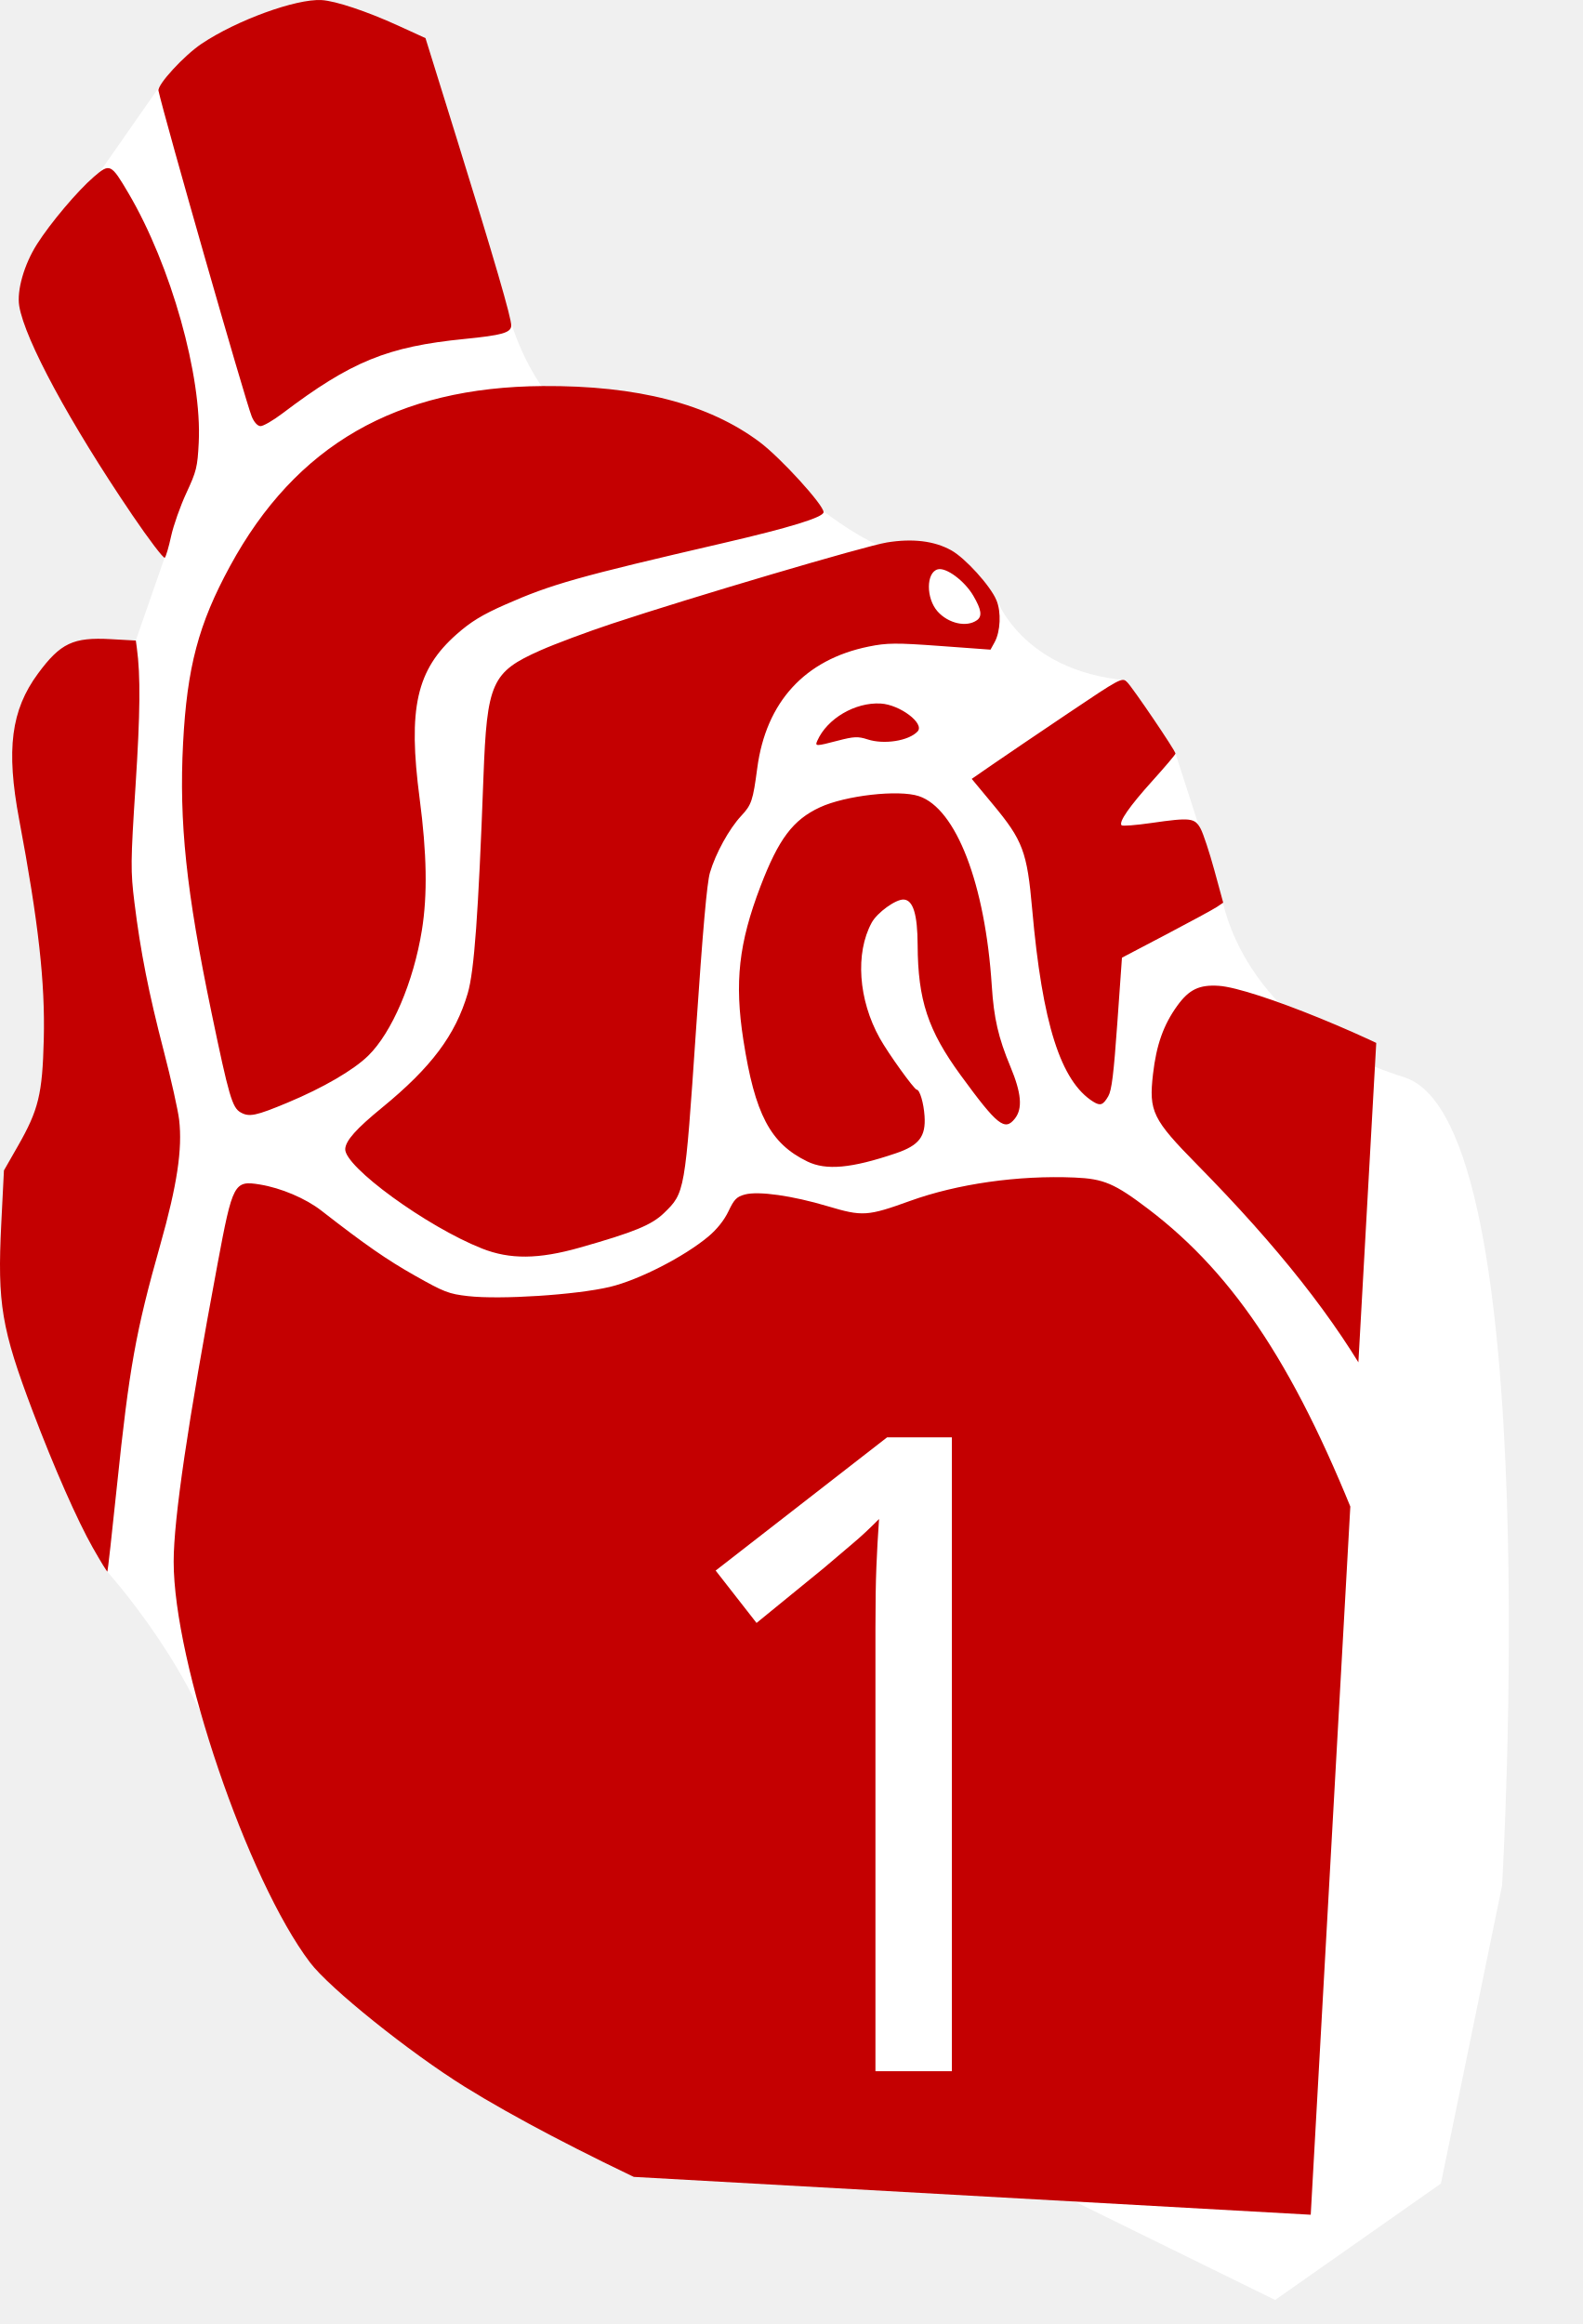
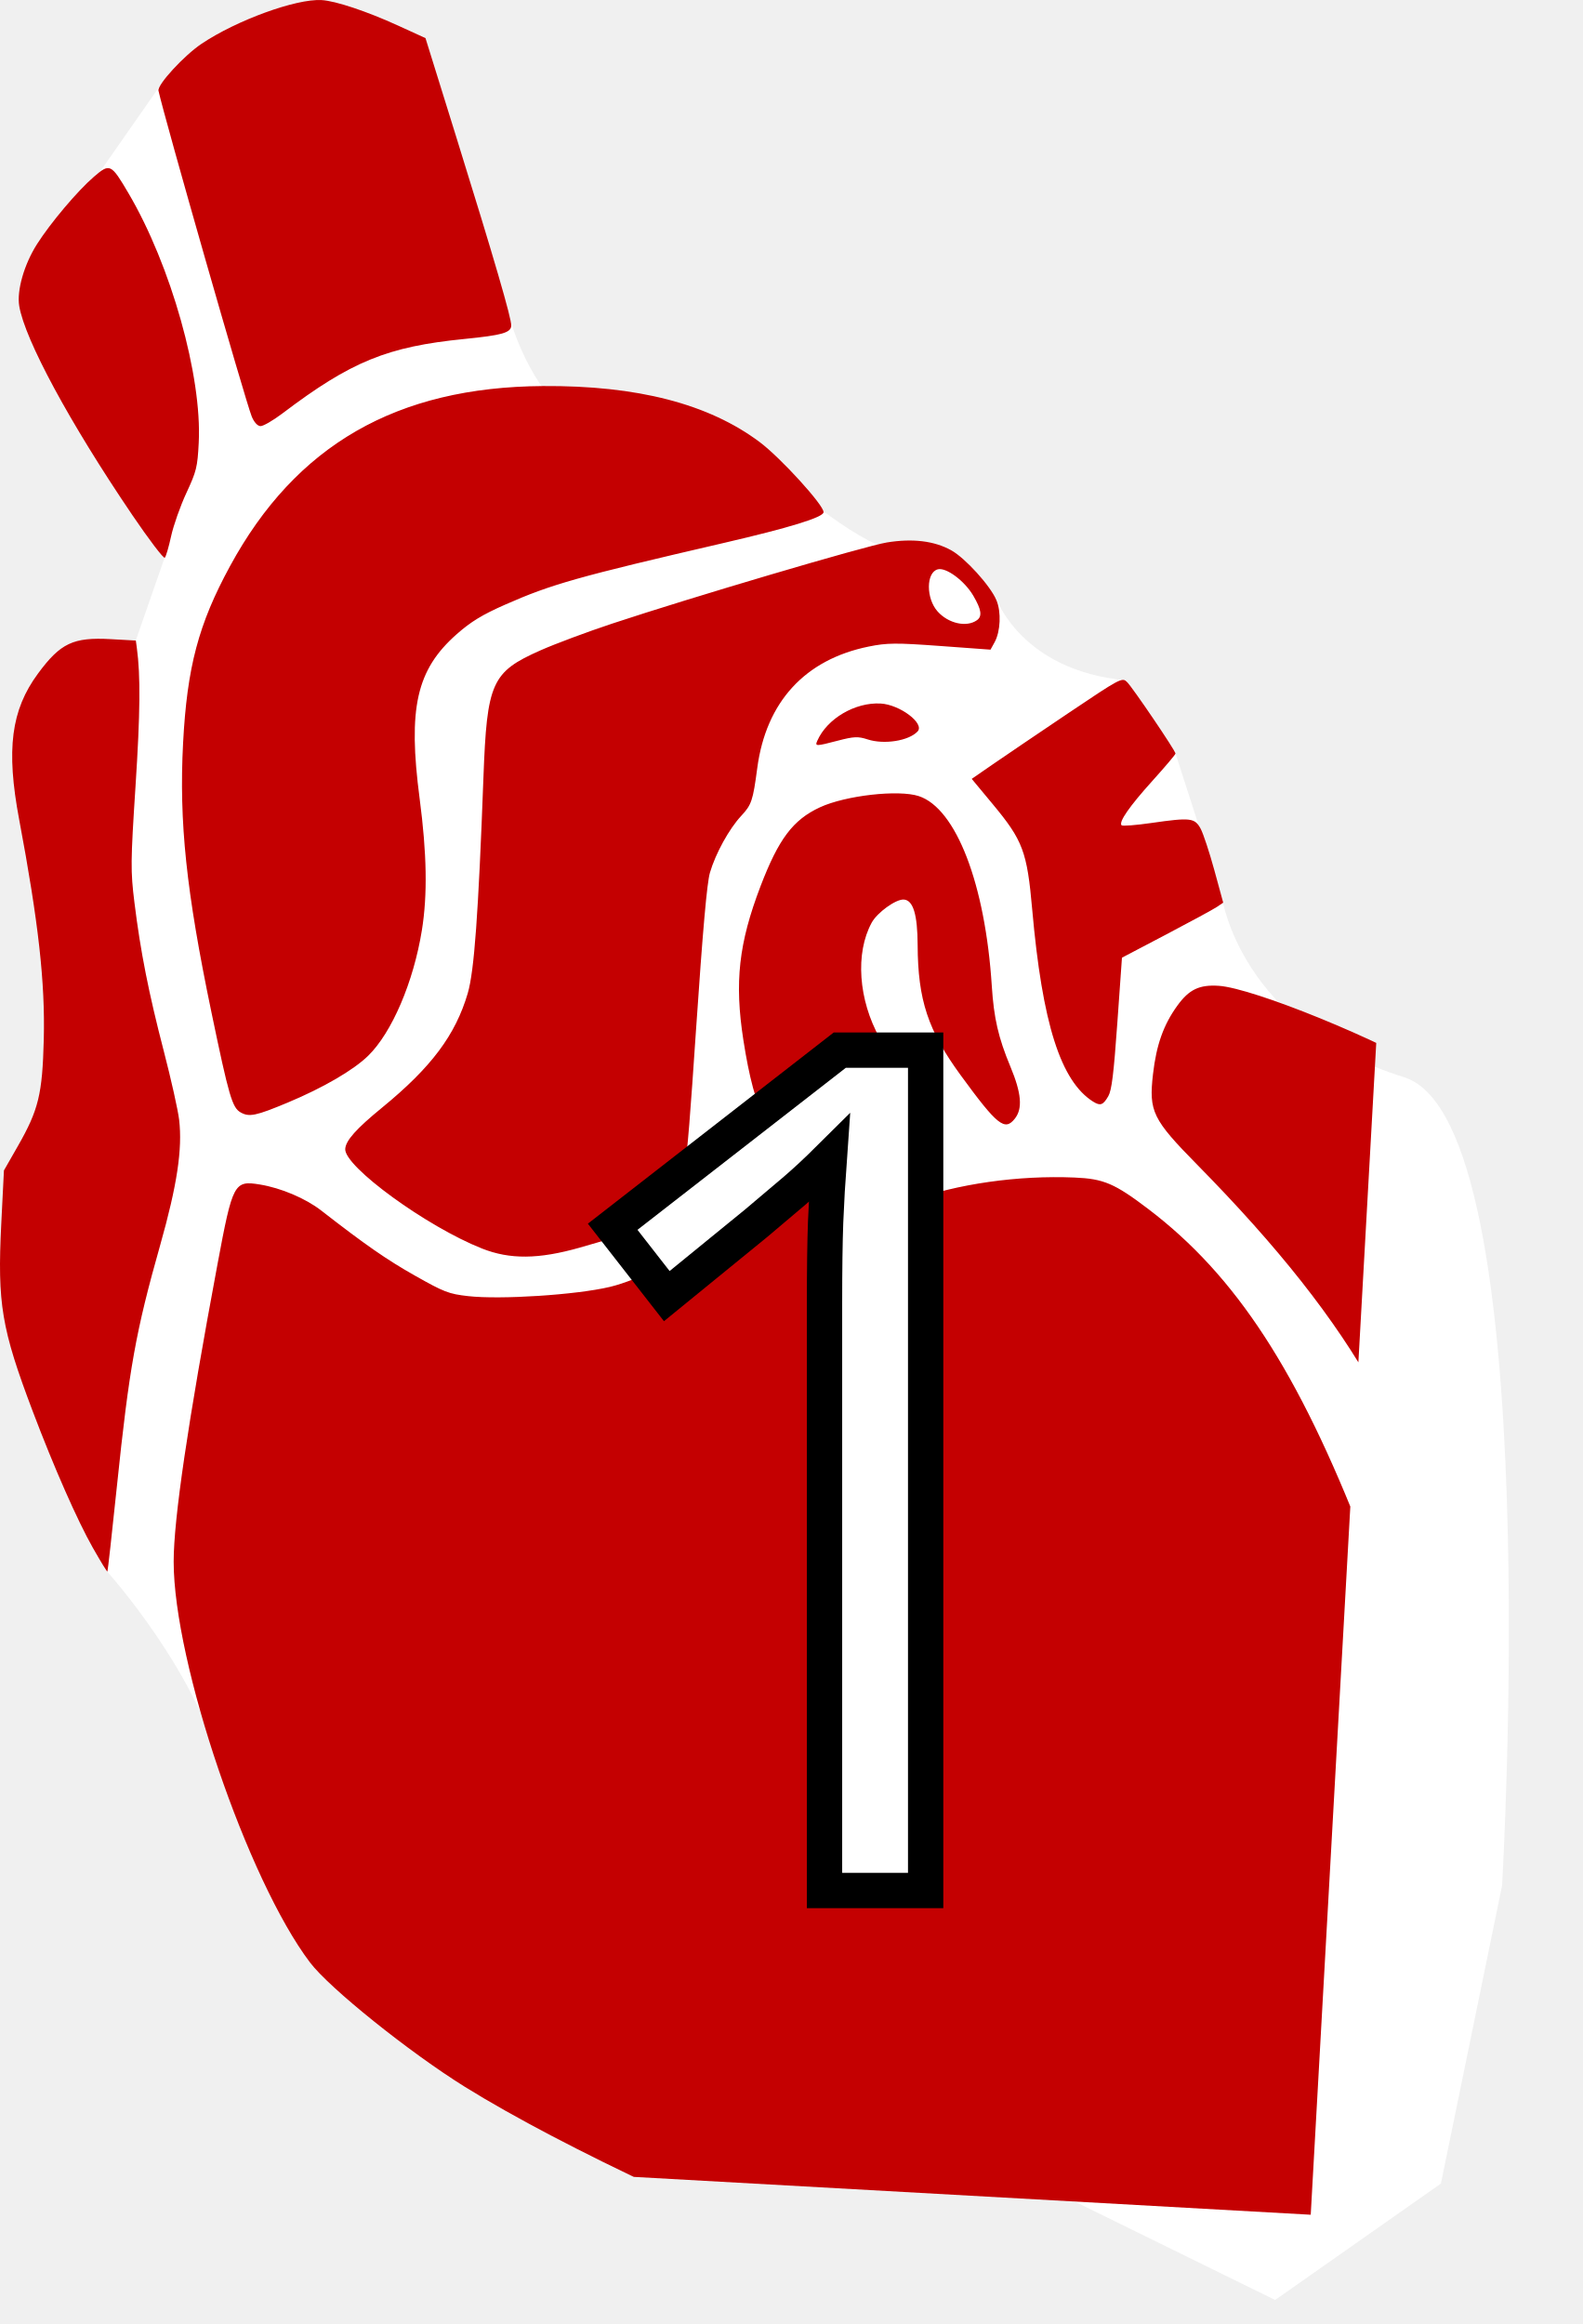
<svg xmlns="http://www.w3.org/2000/svg" xmlns:xlink="http://www.w3.org/1999/xlink" width="594.356" height="872.6" viewBox="0 0 157.257 230.875" version="1.1" id="svg5">
  <defs id="defs2">
    <symbol id="symbol7596">
      <path style="fill:#c40001;fill-opacity:1;stroke-width:0.265" d="m 132.168,242.732 c -4.92,-0.302 -12.4,-1.652 -18.051,-3.257 -12.715,-3.612 -31.451,-11.11 -41.48,-16.599 -5.709,-3.124 -13.98,-9.038 -16.046,-11.472 -6.668,-7.855 -15.191,-28.965 -15.748,-39.007 -0.235,-4.225 0.637,-13.838 2.697,-29.733 1.056,-8.149 1.182,-8.423 3.761,-8.149 2.121,0.226 4.62,1.125 6.24,2.246 4.57,3.162 6.754,4.504 9.66,5.938 2.98,1.47 3.445,1.62 5.36,1.731 3.232,0.187 10.729,-0.72 14.016,-1.696 2.821,-0.837 7.2,-3.394 9.501,-5.545 0.814,-0.761 1.49,-1.717 1.86,-2.627 0.489,-1.205 0.731,-1.481 1.528,-1.744 1.33,-0.439 4.715,-0.151 8.3,0.706 3.485,0.833 3.993,0.772 8.103,-0.978 4.619,-1.967 10.6,-3.163 16.2,-3.24 2.903,-0.04 4.012,0.361 7.489,2.707 9.083,6.129 15.801,15.288 23.202,31.633 3.397,7.501 4.261,10.989 5.036,20.337 0.411,4.955 0.197,17.227 -0.386,22.148 -0.537,4.527 -1.554,11.099 -2.561,16.536 -1.734,9.363 -3.476,14.011 -6.177,16.48 -2.522,2.305 -5.378,3.054 -13.284,3.486 -4.778,0.261 -6.303,0.277 -9.217,0.098 z m 35.855,-15.5 c 0.002,-0.182 0.236,-1.964 0.52,-3.96 0.99,-6.97 1.166,-10.38 1.158,-22.432 -0.01,-15.134 -0.47,-22.489 -1.845,-29.486 -3.275,-16.672 -10.838,-28.693 -27.679,-43.997 -4.691,-4.263 -5.111,-5.015 -4.891,-8.75 0.172,-2.919 0.768,-4.947 2.032,-6.917 1.075,-1.675 2.062,-2.218 3.996,-2.201 3.446,0.031 16.468,4.517 22.207,7.649 7.547,4.119 12.916,9.98 14.67,16.013 1.193,4.105 1.279,6.003 1.399,31.044 0.111,23.217 -0.067,32.137 -0.744,37.116 -1.178,8.662 -5.588,21.851 -8.446,25.259 -0.613,0.731 -1.036,0.992 -1.607,0.992 -0.445,0 -0.773,-0.141 -0.77,-0.331 z M 32.778,171.522 c -1.707,-2.649 -4.318,-7.776 -6.748,-13.249 -3.562,-8.025 -4.115,-10.472 -4.162,-18.43 l -0.031,-5.303 1.251,-2.502 c 1.849,-3.699 2.141,-5.283 1.975,-10.705 -0.174,-5.676 -1.17,-11.576 -3.664,-21.696 -1.694,-6.875 -1.409,-10.797 1.061,-14.571 2.059,-3.146 3.293,-3.817 7.022,-3.817 h 2.501 l 0.141,0.728 c 0.526,2.72 0.699,6.453 0.635,13.692 -0.067,7.598 -0.028,8.451 0.538,11.577 0.875,4.837 1.911,8.88 3.738,14.58 0.88,2.745 1.735,5.767 1.9,6.715 0.503,2.888 0.162,6.508 -1.177,12.503 -1.954,8.748 -2.397,12.361 -2.964,24.197 -0.223,4.65 -0.434,8.482 -0.469,8.517 -0.035,0.035 -0.73,-0.971 -1.545,-2.236 z m 36.902,-31.893 c -5.598,-1.863 -14.111,-7.362 -14.107,-9.111 0.002,-0.839 0.975,-2.062 3.427,-4.308 4.651,-4.26 6.876,-7.602 7.862,-11.813 0.522,-2.229 0.617,-7.881 0.36,-21.507 -0.178,-9.437 0.227,-10.494 4.951,-12.912 1.42,-0.727 4.546,-2.097 6.947,-3.045 7.788,-3.075 24.683,-9.109 26.822,-9.58 2.531,-0.558 4.693,-0.416 6.421,0.42 1.44,0.697 4.077,3.298 4.764,4.699 0.555,1.132 0.578,3.089 0.049,4.186 l -0.364,0.754 -5.021,-0.086 c -4.393,-0.075 -5.28,-0.018 -7.088,0.457 -6.248,1.64 -9.868,6.064 -10.371,12.676 -0.248,3.253 -0.361,3.666 -1.325,4.82 -1.126,1.348 -2.341,3.881 -2.79,5.814 -0.238,1.028 -0.388,5.652 -0.509,15.743 -0.194,16.112 -0.197,16.14 -2.155,18.264 -1.159,1.257 -2.857,2.069 -8.167,3.901 -4.033,1.392 -6.863,1.575 -9.704,0.629 z M 115.301,74.569 c 0.525,-0.42 0.392,-1.076 -0.492,-2.409 -0.944,-1.426 -2.848,-2.684 -3.667,-2.424 -1.155,0.367 -1.024,2.946 0.213,4.183 1.135,1.135 2.963,1.436 3.945,0.65 z m -13.835,54.62 c -3.764,-1.579 -5.449,-4.391 -7.005,-11.693 -1.211,-5.684 -0.996,-9.564 0.849,-15.339 1.534,-4.799 2.855,-6.775 5.458,-8.162 2.472,-1.317 7.704,-2.207 9.746,-1.658 3.769,1.015 7.079,8.366 8.29,18.413 0.387,3.208 0.938,5.108 2.298,7.918 1.24,2.563 1.457,4.083 0.731,5.12 -0.931,1.329 -1.698,0.783 -5.615,-3.994 -3.498,-4.266 -4.666,-7.232 -4.995,-12.678 -0.184,-3.048 -0.695,-4.436 -1.635,-4.436 -0.784,0 -2.558,1.438 -3.048,2.471 -1.479,3.117 -0.896,7.729 1.444,11.419 0.936,1.475 3.697,4.896 3.953,4.896 0.303,0 0.759,1.274 0.919,2.569 0.251,2.033 -0.377,2.948 -2.649,3.861 -4.327,1.738 -6.808,2.105 -8.742,1.294 z m -56.475,-1.72 c -0.859,-0.428 -1.245,-1.522 -3.457,-9.802 -3.163,-11.837 -4.269,-18.66 -4.296,-26.497 -0.026,-7.57 0.866,-11.895 3.674,-17.825 5.863,-12.383 15.531,-18.689 30.042,-19.598 9.369,-0.587 16.536,0.845 21.815,4.358 2.166,1.441 6.723,5.916 6.723,6.601 0,0.508 -3.272,1.719 -9.739,3.604 -14.328,4.176 -16.839,5.039 -21.335,7.328 -2.215,1.128 -3.309,1.883 -4.653,3.211 -3.791,3.748 -4.433,7.601 -2.752,16.513 1.021,5.411 1.319,9.496 0.952,13.022 -0.541,5.192 -2.407,10.329 -4.634,12.762 -1.378,1.505 -4.289,3.425 -7.712,5.085 -3.095,1.501 -3.748,1.676 -4.627,1.238 z m 84.531,-5.782 c -3.354,-1.841 -5.5,-7.478 -7.133,-18.743 -0.827,-5.702 -1.303,-6.784 -4.487,-10.208 l -2.235,-2.403 2.017,-1.566 c 1.109,-0.861 4.337,-3.322 7.172,-5.468 4.995,-3.781 5.171,-3.888 5.675,-3.44 0.61,0.544 5.21,6.577 5.21,6.834 0,0.097 -0.965,1.375 -2.145,2.84 -2.14,2.658 -3.125,4.26 -2.811,4.573 0.091,0.091 1.416,-0.086 2.944,-0.394 3.86,-0.777 4.284,-0.751 4.925,0.301 0.288,0.473 1.001,2.288 1.585,4.032 l 1.062,3.173 -0.597,0.453 c -0.328,0.249 -2.52,1.603 -4.87,3.009 l -4.273,2.556 -0.098,6.519 c -0.076,5.074 -0.185,6.69 -0.489,7.293 -0.46,0.911 -0.733,1.031 -1.45,0.638 z M 100.14,87.4 c 0.851,-2.25 3.539,-4.035 6.076,-4.035 1.915,0 4.504,1.737 3.819,2.562 -0.817,0.984 -3.247,1.512 -4.916,1.068 -0.96,-0.255 -1.377,-0.215 -2.929,0.285 -2.181,0.703 -2.273,0.708 -2.05,0.12 z M 30.9,68.77 c -6.682,-8.756 -11.594,-16.742 -12.34,-20.062 -0.341,-1.519 0.258,-4.151 1.417,-6.224 1.224,-2.188 3.728,-5.514 5.272,-7.003 1.51,-1.455 1.63,-1.406 3.542,1.467 4.6,6.911 8.3,17.712 8.333,24.325 0.012,2.439 -0.062,2.835 -0.949,5.064 -0.529,1.33 -1.101,3.295 -1.272,4.366 -0.17,1.071 -0.398,2.047 -0.507,2.169 -0.109,0.122 -1.682,-1.723 -3.497,-4.101 z m 11.335,-10.392 c -0.705,-1.486 -10.296,-29.068 -11.056,-31.795 -0.162,-0.583 2.335,-3.626 4.019,-4.897 3.342,-2.523 9.109,-4.995 11.655,-4.995 1.388,0 4.552,0.862 7.745,2.111 l 2.776,1.085 3.628,9.713 c 4.413,11.815 6.475,17.653 6.475,18.338 0,0.7 -0.854,0.994 -4.563,1.573 -7.607,1.186 -11.126,2.859 -17.641,8.389 -0.9,0.764 -1.855,1.389 -2.122,1.389 -0.293,0 -0.657,-0.361 -0.917,-0.91 z" id="path39" />
    </symbol>
  </defs>
  <g id="layer5" transform="translate(-24.04313,-14.09318)">
    <path style="fill:#ffffff;stroke:#ffffff;stroke-width:0.265px;stroke-linecap:butt;stroke-linejoin:miter;stroke-opacity:1" d="m 27.509,39.623 6.615,-8.45 6.003,-8.594 26.04,-4.541 8.664,28.558 c 0,0 2.273,7.44 7.067,9.836 4.33,2.165 20.538,5.804 20.538,5.804 0,0 6.902,6.391 11.697,7.067 5.653,0.797 8.78,4.327 8.78,4.327 0,0 2.527,7.22 12.991,8.182 1.443,5.292 4.736,6.976 4.736,6.976 l 4.69,14.561 c 0,0 1.871,12.819 18.161,17.883 14.132,4.393 9.652,80.17 9.652,80.17 L 167.079,230.939 150.717,242.427 46.56,191.269 C 44.263,180.468 34.579,169.894 34.579,169.894 L 37.56,78.051 40.582,69.37 Z" id="path106066" />
  </g>
  <g id="layer1" style="display:inline" transform="translate(-24.04313,-14.09318)">
    <use xlink:href="#symbol7596" id="use7724" x="0" y="0" width="100%" height="100%" transform="rotate(3.2,97.78646,178.9449)" />
  </g>
  <g id="layer2" transform="translate(-2.863882,2.729978)" style="display:inline">
-     <text xml:space="preserve" style="font-size:88.194px;line-height:1.25;font-family:ARKHAM;-inkscape-font-specification:ARKHAM;fill:#ffffff;stroke-width:0.265" x="66.123" y="203.029" id="text44546">
-       <tspan id="tspan44544" style="font-size:88.194px;fill:#ffffff;stroke-width:0.265" x="66.123" y="203.029">1</tspan>
+     <text xml:space="preserve" style="font-size:116.926px;line-height:1.25;font-family:ARKHAM;-inkscape-font-specification:ARKHAM;fill:#ffffff;stroke:#000000;stroke-width:3.508;stroke-miterlimit:4;stroke-dasharray:none" x="53.329" y="185.08" id="text44546">
+       <tspan id="tspan44544" style="font-size:116.926px;fill:#ffffff;stroke:#000000;stroke-width:3.508;stroke-miterlimit:4;stroke-dasharray:none" x="53.329" y="185.08">1</tspan>
    </text>
  </g>
  <g id="layer3" style="display:none" transform="translate(-0.4700016,-2.131365)">
-     <text xml:space="preserve" style="font-size:88.194px;line-height:1.25;font-family:ARKHAM;-inkscape-font-specification:ARKHAM;fill:#ffffff;stroke-width:0.265" x="53.058" y="206.744" id="text58533">
-       <tspan id="tspan58531" style="fill:#ffffff;stroke-width:0.265" x="53.058" y="206.744">2</tspan>
+     <text xml:space="preserve" style="font-size:116.926px;line-height:1.25;font-family:ARKHAM;-inkscape-font-specification:ARKHAM;fill:#ffffff;stroke:#000000;stroke-width:3.508;stroke-miterlimit:4;stroke-dasharray:none" x="36.787" y="188.421" id="text58533">
+       <tspan id="tspan58531" style="fill:#ffffff;stroke:#000000;stroke-width:3.508;stroke-miterlimit:4;stroke-dasharray:none" x="36.787" y="188.421">2</tspan>
    </text>
  </g>
  <g id="g61446" style="display:none" transform="translate(-0.4700016,-2.131365)">
-     <text xml:space="preserve" style="font-size:88.194px;line-height:1.25;font-family:ARKHAM;-inkscape-font-specification:ARKHAM;fill:#ffffff;stroke-width:0.265" x="53.058" y="206.744" id="text61444">
-       <tspan id="tspan61442" style="fill:#ffffff;stroke-width:0.265" x="53.058" y="206.744">3</tspan>
+     <text xml:space="preserve" style="font-size:116.926px;line-height:1.25;font-family:ARKHAM;-inkscape-font-specification:ARKHAM;fill:#ffffff;stroke:#000000;stroke-width:3.508;stroke-miterlimit:4;stroke-dasharray:none" x="38.717" y="188.421" id="text61444">
+       <tspan id="tspan61442" style="fill:#ffffff;stroke:#000000;stroke-width:3.508;stroke-miterlimit:4;stroke-dasharray:none" x="38.717" y="188.421">3</tspan>
    </text>
  </g>
  <g id="g64432" style="display:none" transform="translate(-0.4700016,-2.131365)">
-     <text xml:space="preserve" style="font-size:88.194px;line-height:1.25;font-family:ARKHAM;-inkscape-font-specification:ARKHAM;fill:#ffffff;stroke-width:0.265" x="53.058" y="206.744" id="text64430">
-       <tspan id="tspan64428" style="fill:#ffffff;stroke-width:0.265" x="53.058" y="206.744">4</tspan>
+     <text xml:space="preserve" style="font-size:116.926px;line-height:1.25;font-family:ARKHAM;-inkscape-font-specification:ARKHAM;fill:#ffffff;stroke:#000000;stroke-width:3.508;stroke-miterlimit:4;stroke-dasharray:none" x="36.682" y="188.421" id="text64430">
+       <tspan id="tspan64428" style="fill:#ffffff;stroke:#000000;stroke-width:3.508;stroke-miterlimit:4;stroke-dasharray:none" x="36.682" y="188.421">4</tspan>
    </text>
  </g>
  <g id="g68364" style="display:none" transform="translate(-0.4700016,-2.131365)">
-     <text xml:space="preserve" style="font-size:88.194px;line-height:1.25;font-family:ARKHAM;-inkscape-font-specification:ARKHAM;fill:#ffffff;stroke-width:0.265" x="53.058" y="206.744" id="text68362">
-       <tspan id="tspan68360" style="fill:#ffffff;stroke-width:0.265" x="53.058" y="206.744">5</tspan>
+     <text xml:space="preserve" style="font-size:116.926px;line-height:1.25;font-family:ARKHAM;-inkscape-font-specification:ARKHAM;fill:#ffffff;stroke:#000000;stroke-width:3.508;stroke-miterlimit:4;stroke-dasharray:none" x="40.938" y="188.421" id="text68362">
+       <tspan id="tspan68360" style="fill:#ffffff;stroke:#000000;stroke-width:3.508;stroke-miterlimit:4;stroke-dasharray:none" x="40.938" y="188.421">5</tspan>
    </text>
  </g>
  <g id="g74338" style="display:none" transform="translate(-0.4700016,-2.131365)">
-     <text xml:space="preserve" style="font-size:88.194px;line-height:1.25;font-family:ARKHAM;-inkscape-font-specification:ARKHAM;fill:#ffffff;stroke-width:0.265" x="53.058" y="206.744" id="text74336">
-       <tspan id="tspan74334" style="fill:#ffffff;stroke-width:0.265" x="53.058" y="206.744">6</tspan>
+     <text xml:space="preserve" style="font-size:116.926px;line-height:1.25;font-family:ARKHAM;-inkscape-font-specification:ARKHAM;fill:#ffffff;stroke:#000000;stroke-width:3.508;stroke-miterlimit:4;stroke-dasharray:none" x="34.917" y="188.421" id="text74336">
+       <tspan id="tspan74334" style="fill:#ffffff;stroke:#000000;stroke-width:3.508;stroke-miterlimit:4;stroke-dasharray:none" x="34.917" y="188.421">6</tspan>
    </text>
  </g>
  <g id="g76770" style="display:none" transform="translate(-0.4700016,-2.131365)">
-     <text xml:space="preserve" style="font-size:88.194px;line-height:1.25;font-family:ARKHAM;-inkscape-font-specification:ARKHAM;fill:#ffffff;stroke-width:0.265" x="53.058" y="206.744" id="text76768">
-       <tspan id="tspan76766" style="fill:#ffffff;stroke-width:0.265" x="53.058" y="206.744">7</tspan>
+     <text xml:space="preserve" style="font-size:116.926px;line-height:1.25;font-family:ARKHAM;-inkscape-font-specification:ARKHAM;fill:#ffffff;stroke:#000000;stroke-width:3.508;stroke-miterlimit:4;stroke-dasharray:none" x="36.086" y="188.421" id="text76768">
+       <tspan id="tspan76766" style="fill:#ffffff;stroke:#000000;stroke-width:3.508;stroke-miterlimit:4;stroke-dasharray:none" x="36.086" y="188.421">7</tspan>
    </text>
  </g>
  <g id="g77946" style="display:none" transform="translate(-0.4700016,-2.131365)">
-     <text xml:space="preserve" style="font-size:88.194px;line-height:1.25;font-family:ARKHAM;-inkscape-font-specification:ARKHAM;fill:#ffffff;stroke-width:0.265" x="53.058" y="206.744" id="text77944">
-       <tspan id="tspan77942" style="fill:#ffffff;stroke-width:0.265" x="53.058" y="206.744">8</tspan>
+     <text xml:space="preserve" style="font-size:116.926px;line-height:1.25;font-family:ARKHAM;-inkscape-font-specification:ARKHAM;fill:#ffffff;stroke:#000000;stroke-width:3.508;stroke-miterlimit:4;stroke-dasharray:none" x="47.498" y="180.528" id="text77944" transform="rotate(5.500924)">
+       <tspan id="tspan77942" style="fill:#ffffff;stroke:#000000;stroke-width:3.508;stroke-miterlimit:4;stroke-dasharray:none" x="47.498" y="180.528">8</tspan>
    </text>
  </g>
  <g id="g78956" style="display:none" transform="translate(-0.4700016,-2.131365)">
-     <text xml:space="preserve" style="font-size:88.194px;line-height:1.25;font-family:ARKHAM;-inkscape-font-specification:ARKHAM;fill:#ffffff;stroke-width:0.265" x="53.058" y="206.744" id="text78954">
-       <tspan id="tspan78952" style="fill:#ffffff;stroke-width:0.265" x="53.058" y="206.744">9</tspan>
+     <text xml:space="preserve" style="font-size:116.926px;line-height:1.25;font-family:ARKHAM;-inkscape-font-specification:ARKHAM;fill:#ffffff;stroke:#000000;stroke-width:3.508;stroke-miterlimit:4;stroke-dasharray:none" x="36.261" y="188.421" id="text78954">
+       <tspan id="tspan78952" style="fill:#ffffff;stroke:#000000;stroke-width:3.508;stroke-miterlimit:4;stroke-dasharray:none" x="36.261" y="188.421">9</tspan>
    </text>
  </g>
</svg>
